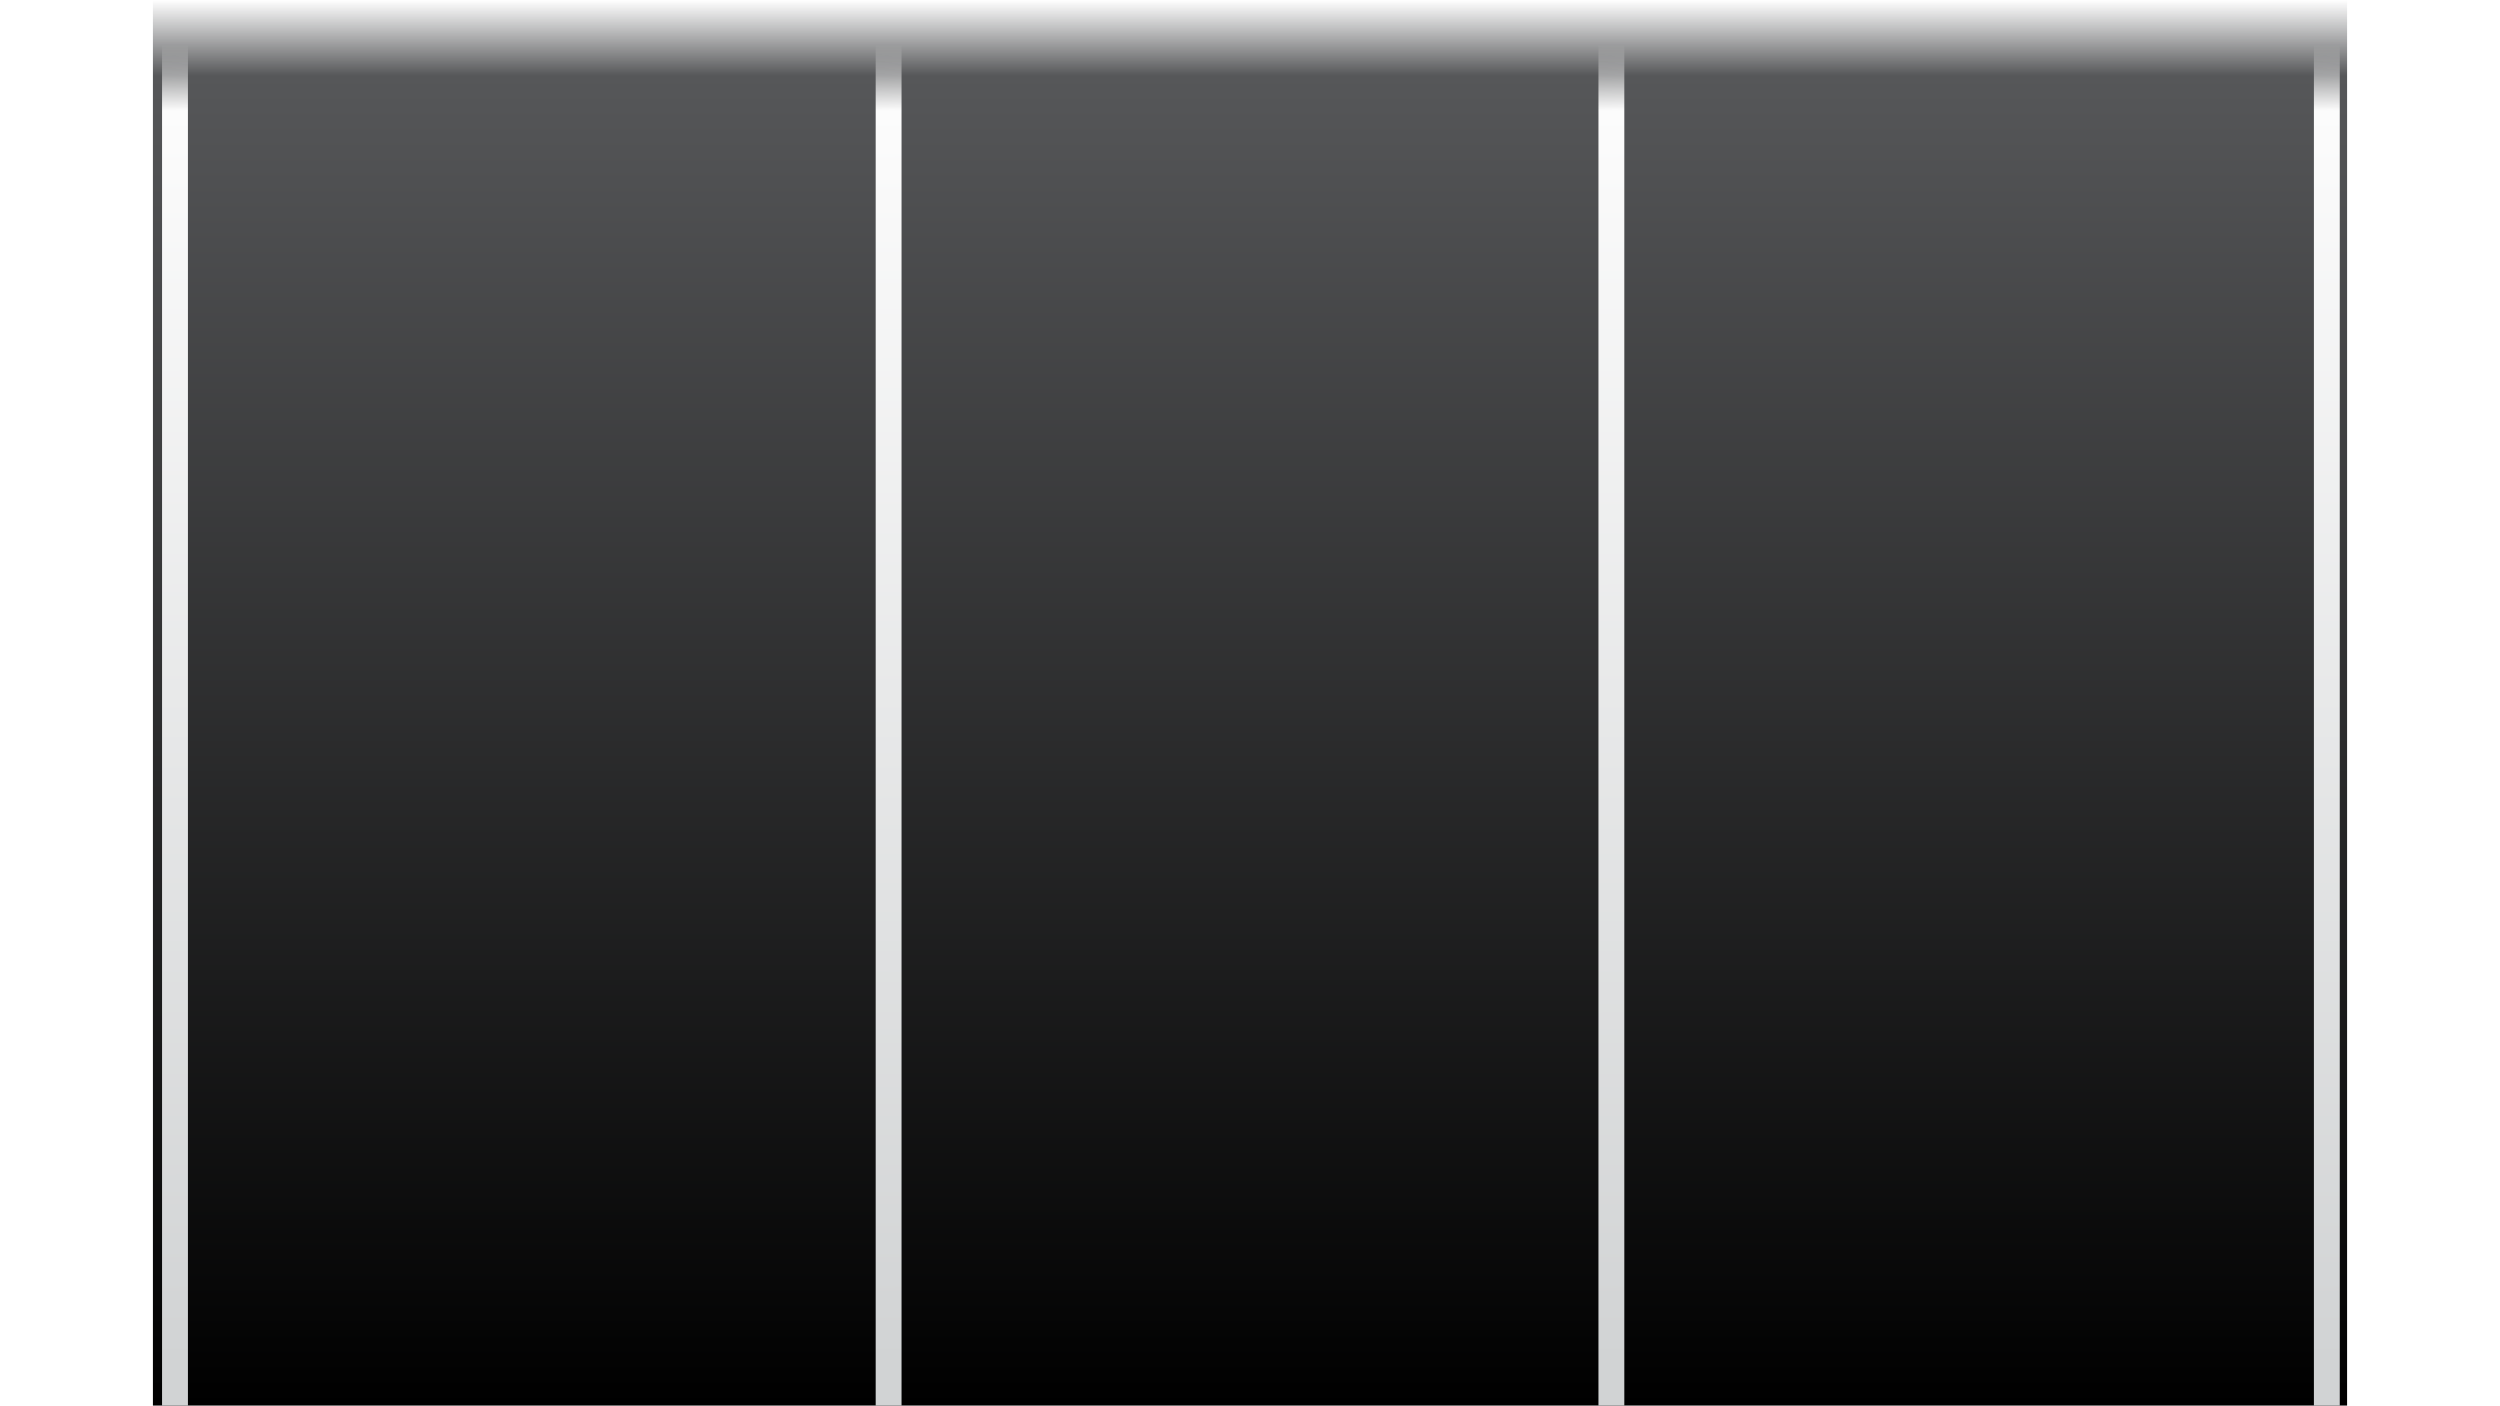
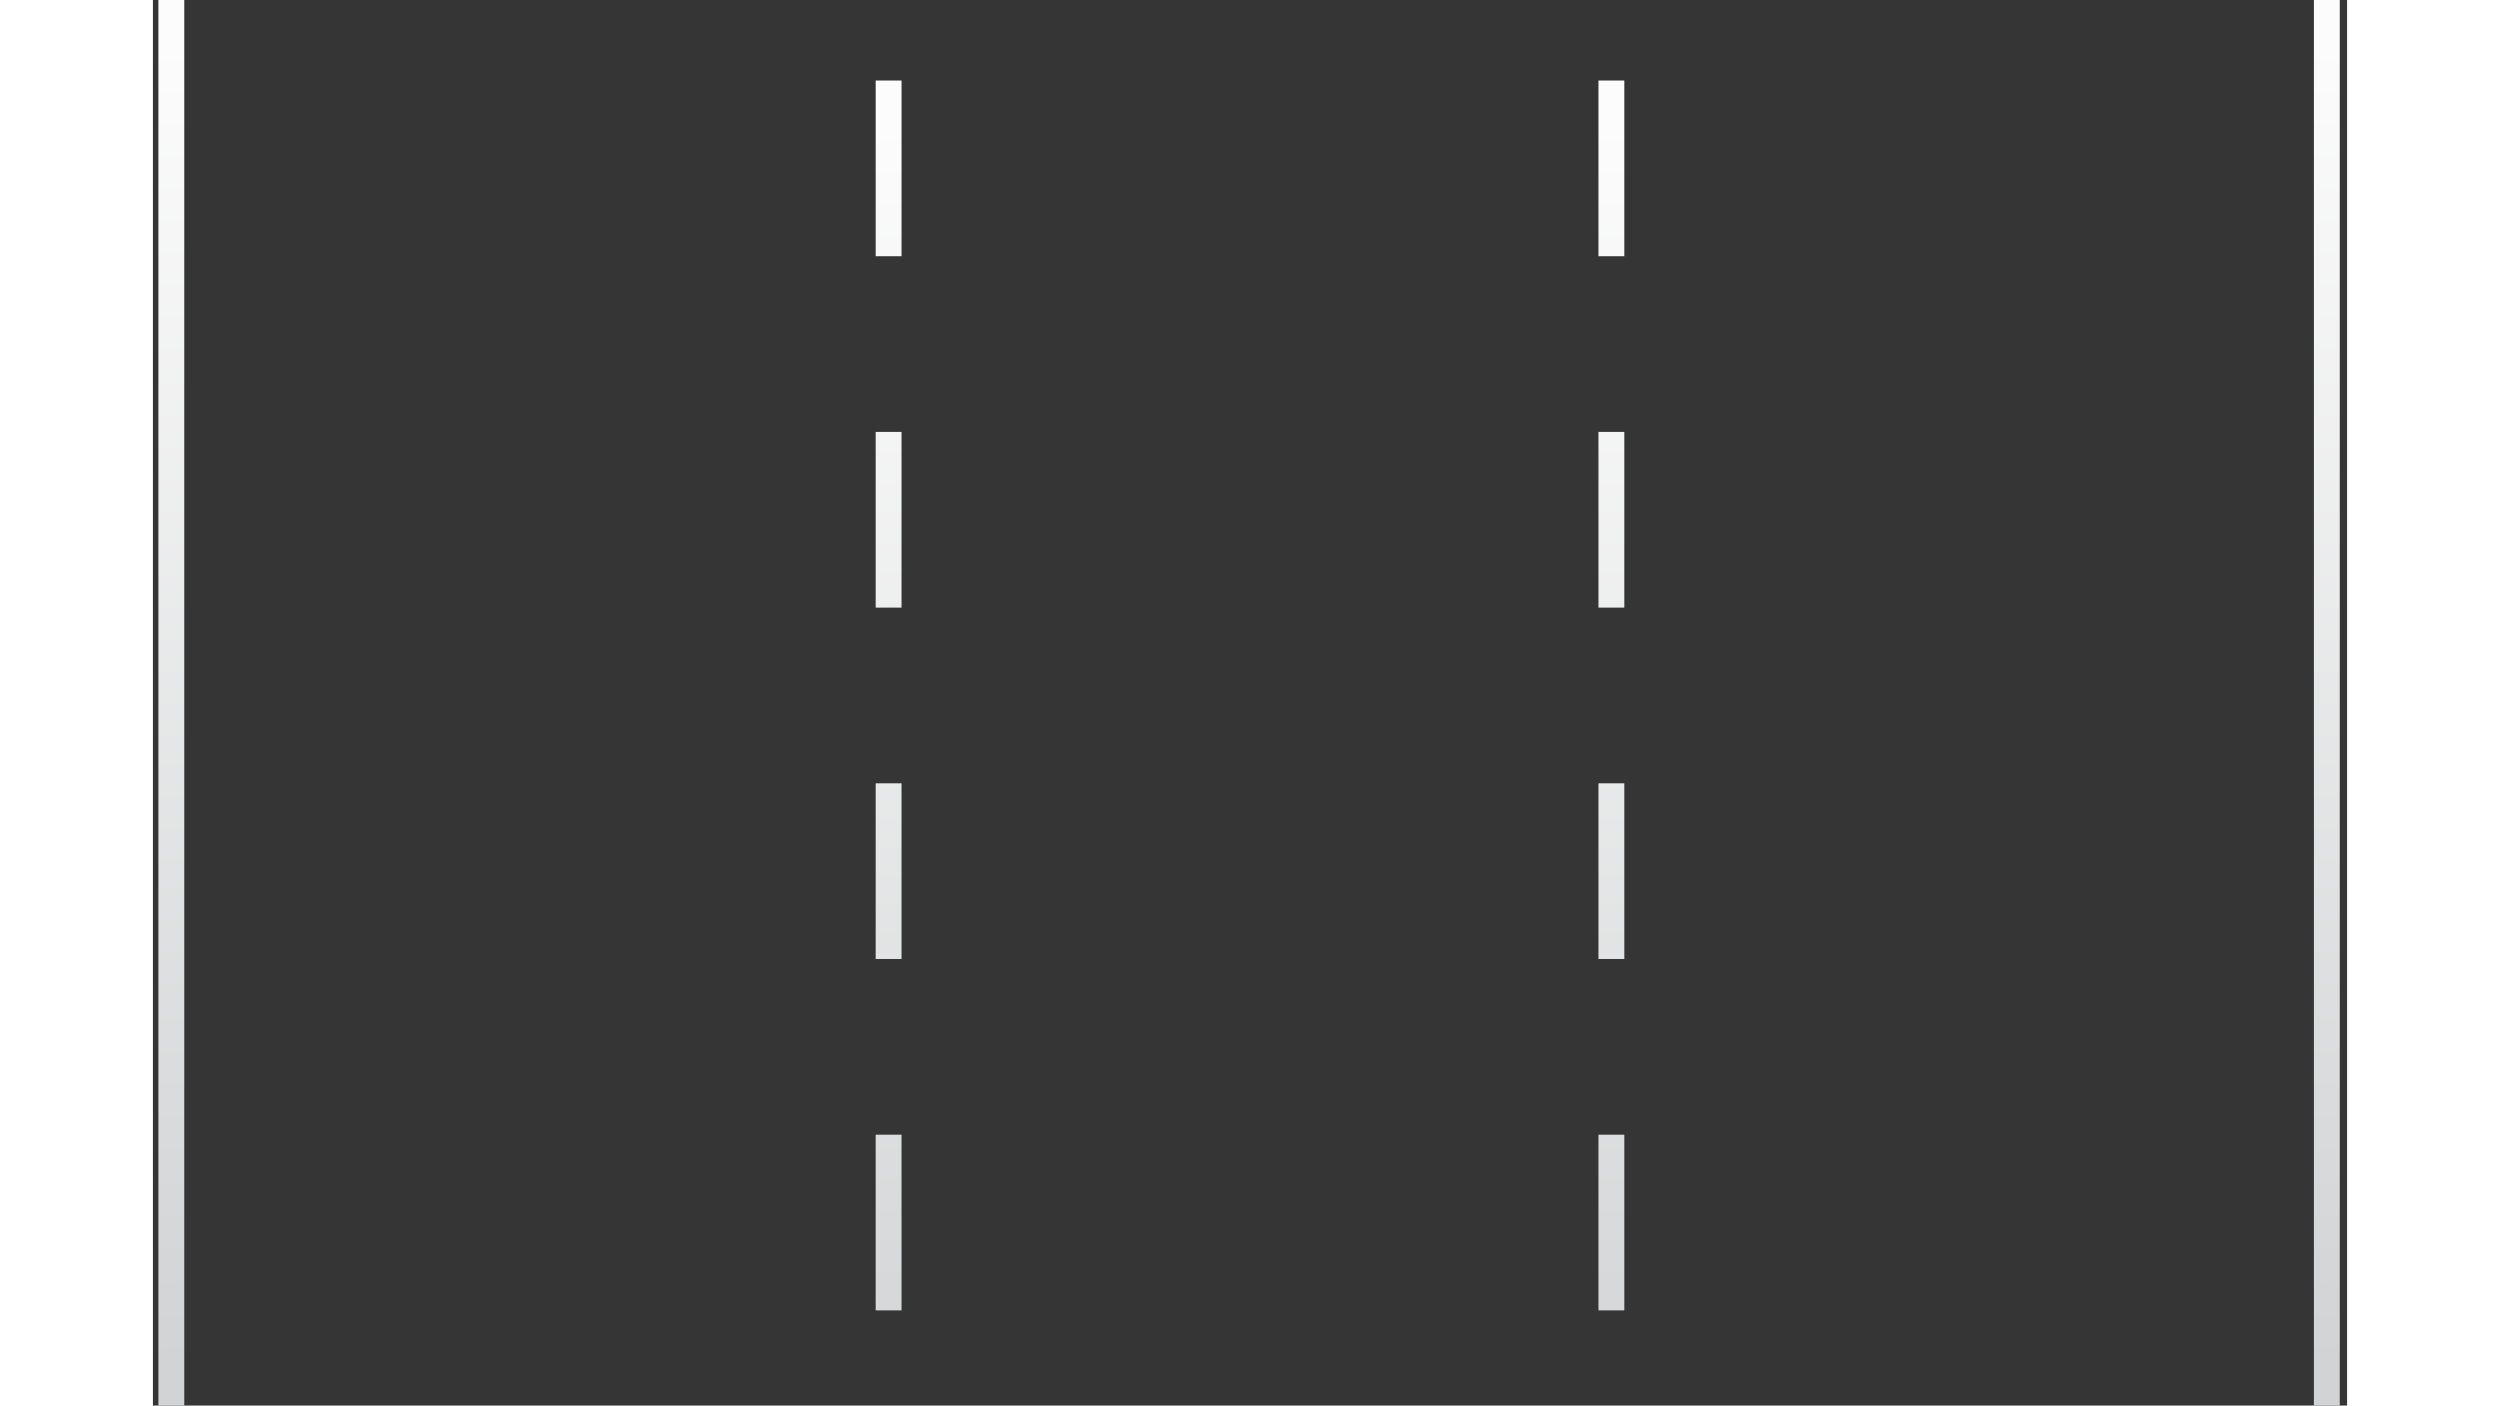
<svg xmlns="http://www.w3.org/2000/svg" version="1.1" id="Calque_1" x="0px" y="0px" width="1366px" height="768px" viewBox="0 0 1366 768" enable-background="new 0 0 1366 768" xml:space="preserve">
-   <linearGradient id="SVGID_1_" gradientUnits="userSpaceOnUse" x1="683" y1="768" x2="683" y2="4.882812e-04">
-     <stop offset="0" style="stop-color:#000000" />
-     <stop offset="0.946" style="stop-color:#565759" />
-     <stop offset="1" style="stop-color:#58595B;stop-opacity:0" />
+   <rect x="83.552" fill="#353535" width="1198.895" height="768" />
+   <linearGradient id="SVGID_1_" gradientUnits="userSpaceOnUse" x1="1273.596" y1="745.253" x2="1269.178" y2="24.459">
+     <stop offset="0" style="stop-color:#D1D3D4" />
+     <stop offset="1" style="stop-color:#FCFCFC" />
  </linearGradient>
-   <rect x="83.552" fill="url(#SVGID_1_)" width="1198.895" height="768" />
-   <linearGradient id="SVGID_2_" gradientUnits="userSpaceOnUse" x1="97.832" y1="745.253" x2="93.414" y2="24.458">
+   <rect x="1264.317" y="0.001" fill="url(#SVGID_1_)" width="14.13" height="767.999" />
+   <linearGradient id="SVGID_2_" gradientUnits="userSpaceOnUse" x1="489.799" y1="787.026" x2="485.394" y2="68.375">
+     <stop offset="0" style="stop-color:#D1D3D4" />
+     <stop offset="1" style="stop-color:#FCFCFC" />
+   </linearGradient>
+   <rect x="478.473" y="44" fill="url(#SVGID_2_)" width="14.131" height="96" />
+   <linearGradient id="SVGID_3_" gradientUnits="userSpaceOnUse" x1="488.626" y1="787.684" x2="484.221" y2="69.036">
    <stop offset="0" style="stop-color:#D1D3D4" />
    <stop offset="0.95" style="stop-color:#FCFCFC" />
    <stop offset="1" style="stop-color:#FFFFFF;stop-opacity:0" />
  </linearGradient>
-   <rect x="88.552" fill="url(#SVGID_2_)" width="14.131" height="768" />
-   <linearGradient id="SVGID_3_" gradientUnits="userSpaceOnUse" x1="487.754" y1="745.254" x2="483.336" y2="24.458">
+   <rect x="478.473" y="236" fill="url(#SVGID_3_)" width="14.131" height="96" />
+   <linearGradient id="SVGID_4_" gradientUnits="userSpaceOnUse" x1="487.454" y1="788.347" x2="483.048" y2="69.692">
    <stop offset="0" style="stop-color:#D1D3D4" />
    <stop offset="0.95" style="stop-color:#FCFCFC" />
    <stop offset="1" style="stop-color:#FFFFFF;stop-opacity:0" />
  </linearGradient>
-   <rect x="478.474" y="0" fill="url(#SVGID_3_)" width="14.13" height="768" />
-   <linearGradient id="SVGID_4_" gradientUnits="userSpaceOnUse" x1="882.676" y1="745.253" x2="878.258" y2="24.458">
+   <rect x="478.473" y="428" fill="url(#SVGID_4_)" width="14.131" height="96" />
+   <linearGradient id="SVGID_5_" gradientUnits="userSpaceOnUse" x1="486.281" y1="789.007" x2="481.876" y2="70.352">
    <stop offset="0" style="stop-color:#D1D3D4" />
    <stop offset="0.95" style="stop-color:#FCFCFC" />
    <stop offset="1" style="stop-color:#FFFFFF;stop-opacity:0" />
  </linearGradient>
-   <rect x="873.396" fill="url(#SVGID_4_)" width="14.131" height="768" />
-   <linearGradient id="SVGID_5_" gradientUnits="userSpaceOnUse" x1="1273.596" y1="745.253" x2="1269.178" y2="24.459">
+   <rect x="478.473" y="620" fill="url(#SVGID_5_)" width="14.131" height="96" />
+   <linearGradient id="SVGID_6_" gradientUnits="userSpaceOnUse" x1="884.722" y1="787.029" x2="880.317" y2="68.375">
+     <stop offset="0" style="stop-color:#D1D3D4" />
+     <stop offset="1" style="stop-color:#FCFCFC" />
+   </linearGradient>
+   <rect x="873.396" y="44" fill="url(#SVGID_6_)" width="14.131" height="96" />
+   <linearGradient id="SVGID_7_" gradientUnits="userSpaceOnUse" x1="883.549" y1="787.686" x2="879.144" y2="69.034">
    <stop offset="0" style="stop-color:#D1D3D4" />
    <stop offset="0.95" style="stop-color:#FCFCFC" />
    <stop offset="1" style="stop-color:#FFFFFF;stop-opacity:0" />
  </linearGradient>
-   <rect x="1264.317" y="0.001" fill="url(#SVGID_5_)" width="14.13" height="767.999" />
+   <rect x="873.396" y="236" fill="url(#SVGID_7_)" width="14.131" height="96" />
+   <linearGradient id="SVGID_8_" gradientUnits="userSpaceOnUse" x1="882.376" y1="788.345" x2="877.971" y2="69.697">
+     <stop offset="0" style="stop-color:#D1D3D4" />
+     <stop offset="0.95" style="stop-color:#FCFCFC" />
+     <stop offset="1" style="stop-color:#FFFFFF;stop-opacity:0" />
+   </linearGradient>
+   <rect x="873.396" y="428" fill="url(#SVGID_8_)" width="14.131" height="96" />
+   <linearGradient id="SVGID_9_" gradientUnits="userSpaceOnUse" x1="881.203" y1="789.005" x2="876.798" y2="70.358">
+     <stop offset="0" style="stop-color:#D1D3D4" />
+     <stop offset="0.95" style="stop-color:#FCFCFC" />
+     <stop offset="1" style="stop-color:#FFFFFF;stop-opacity:0" />
+   </linearGradient>
+   <rect x="873.396" y="620" fill="url(#SVGID_9_)" width="14.131" height="96" />
+   <linearGradient id="SVGID_10_" gradientUnits="userSpaceOnUse" x1="95.832" y1="745.254" x2="91.413" y2="24.459">
+     <stop offset="0" style="stop-color:#D1D3D4" />
+     <stop offset="1" style="stop-color:#FCFCFC" />
+   </linearGradient>
+   <rect x="86.552" y="0.001" fill="url(#SVGID_10_)" width="14.13" height="767.999" />
</svg>
